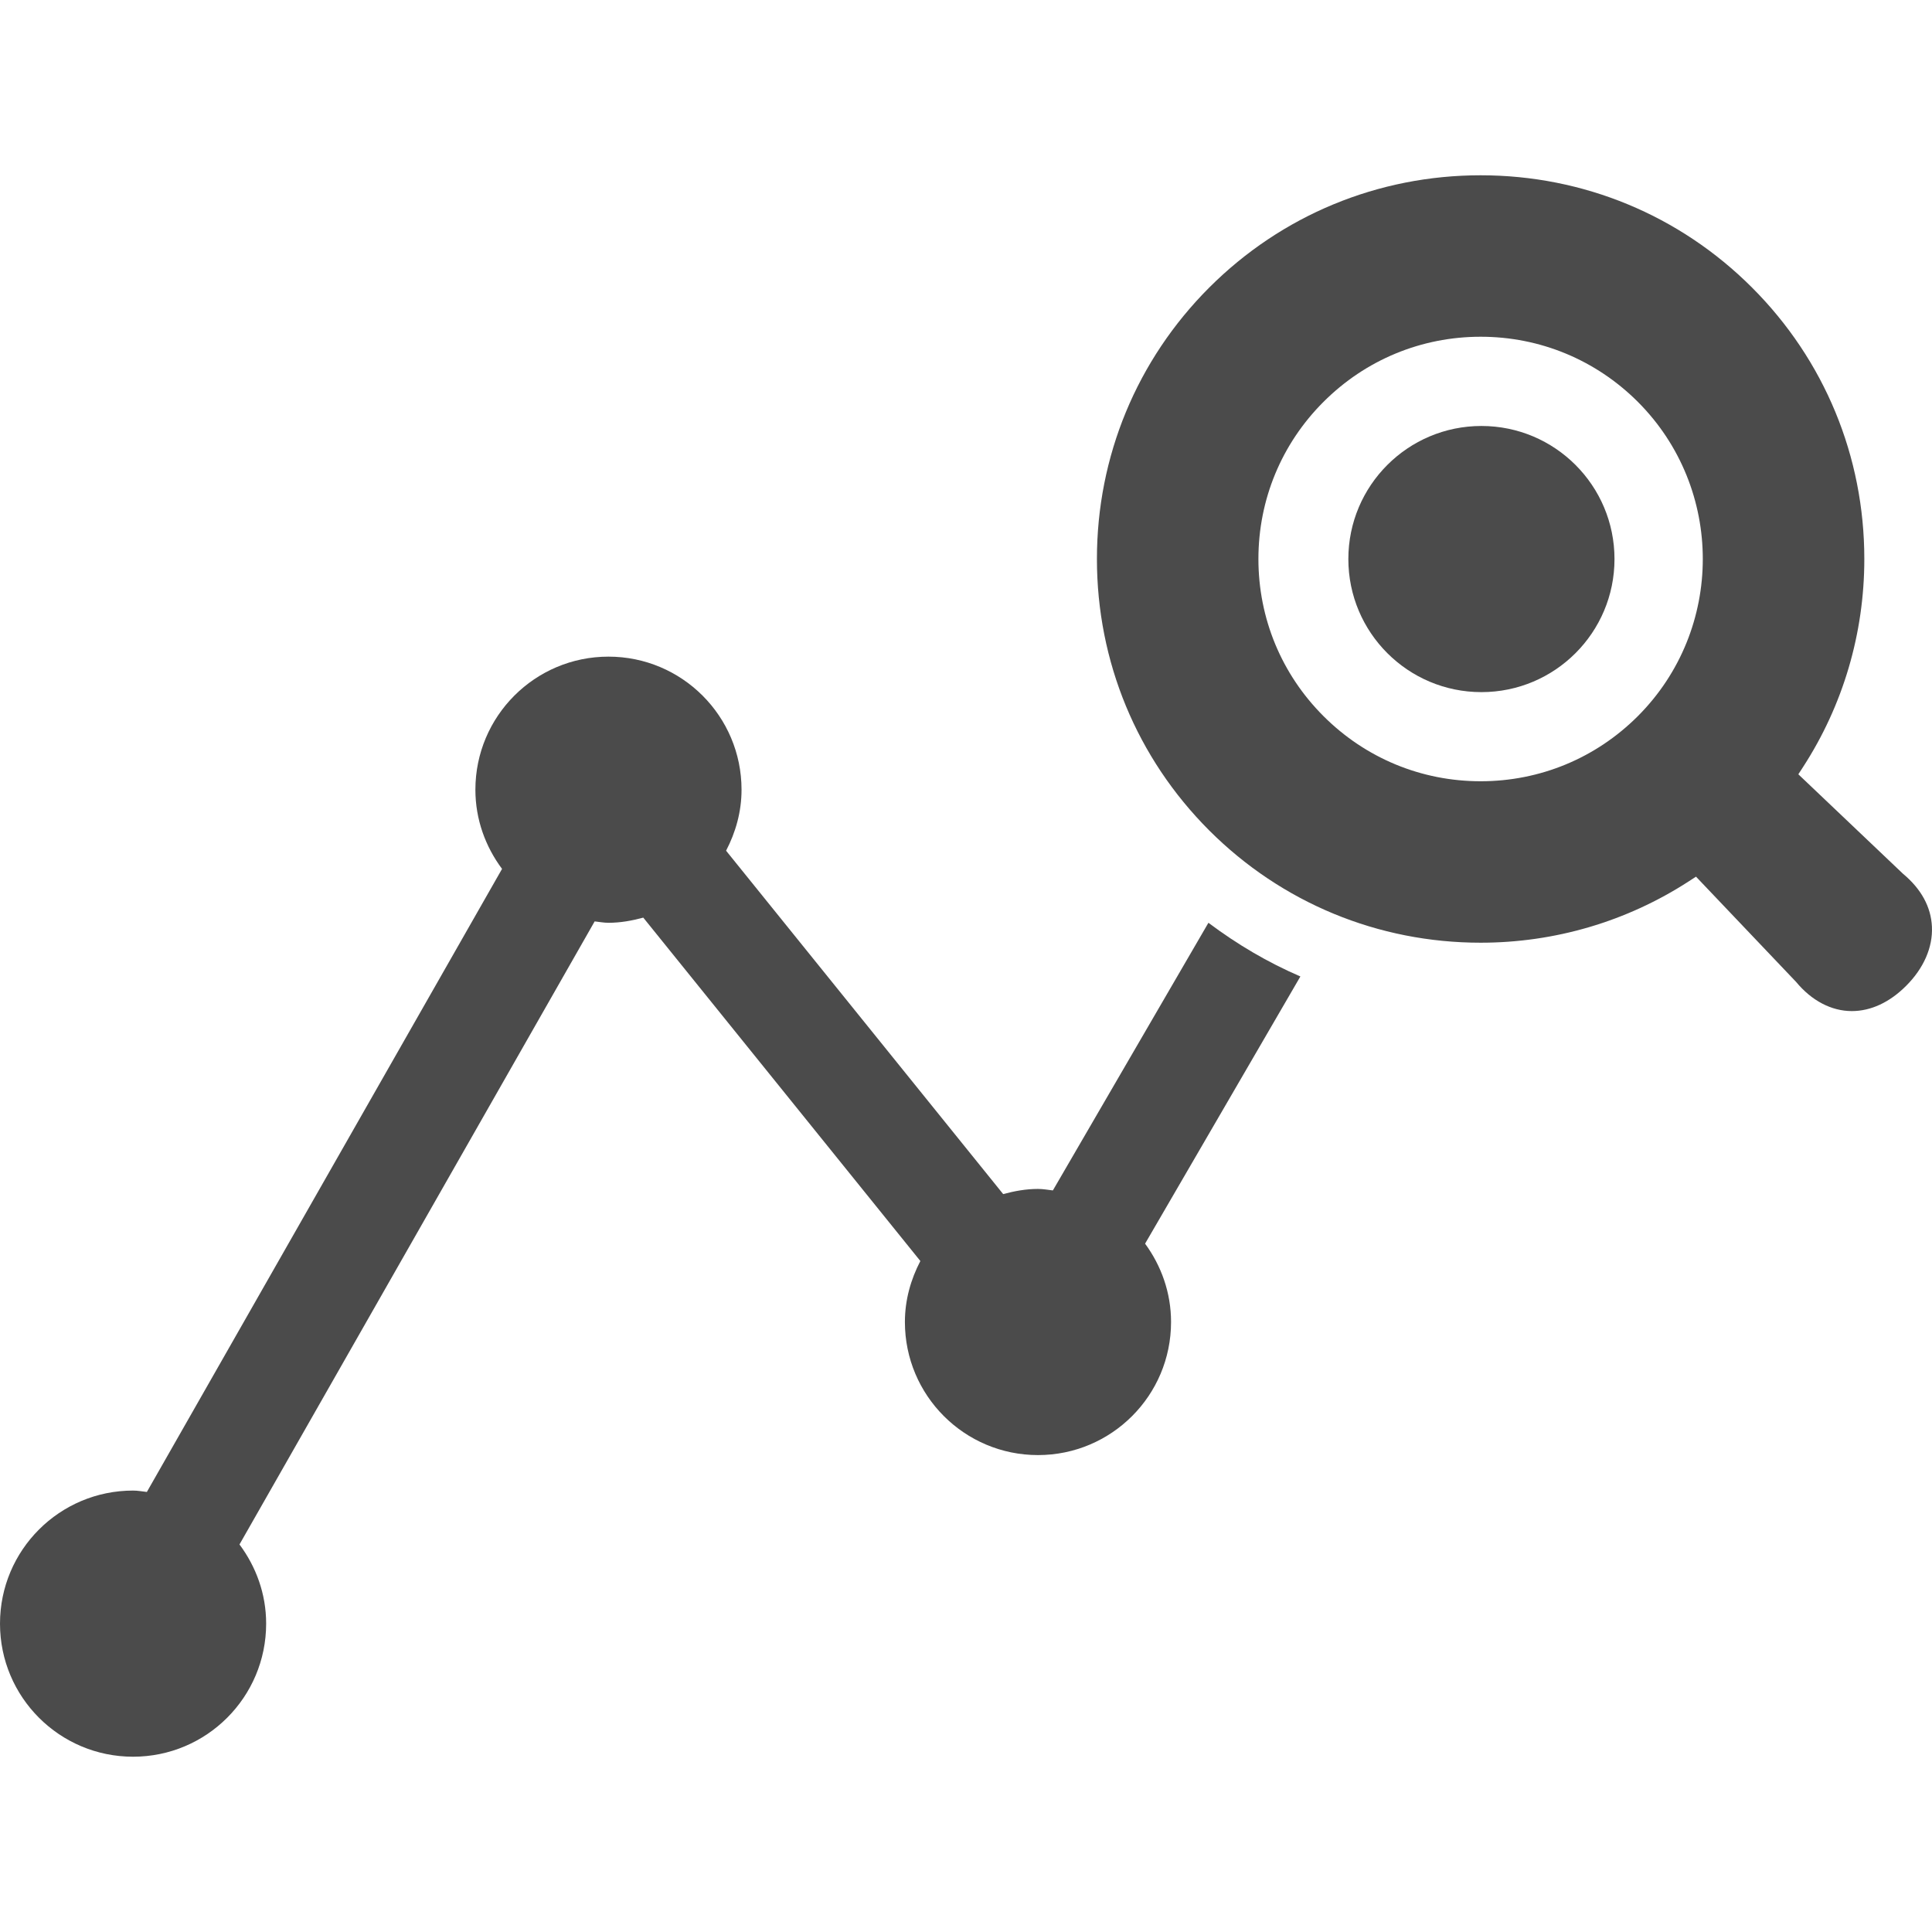
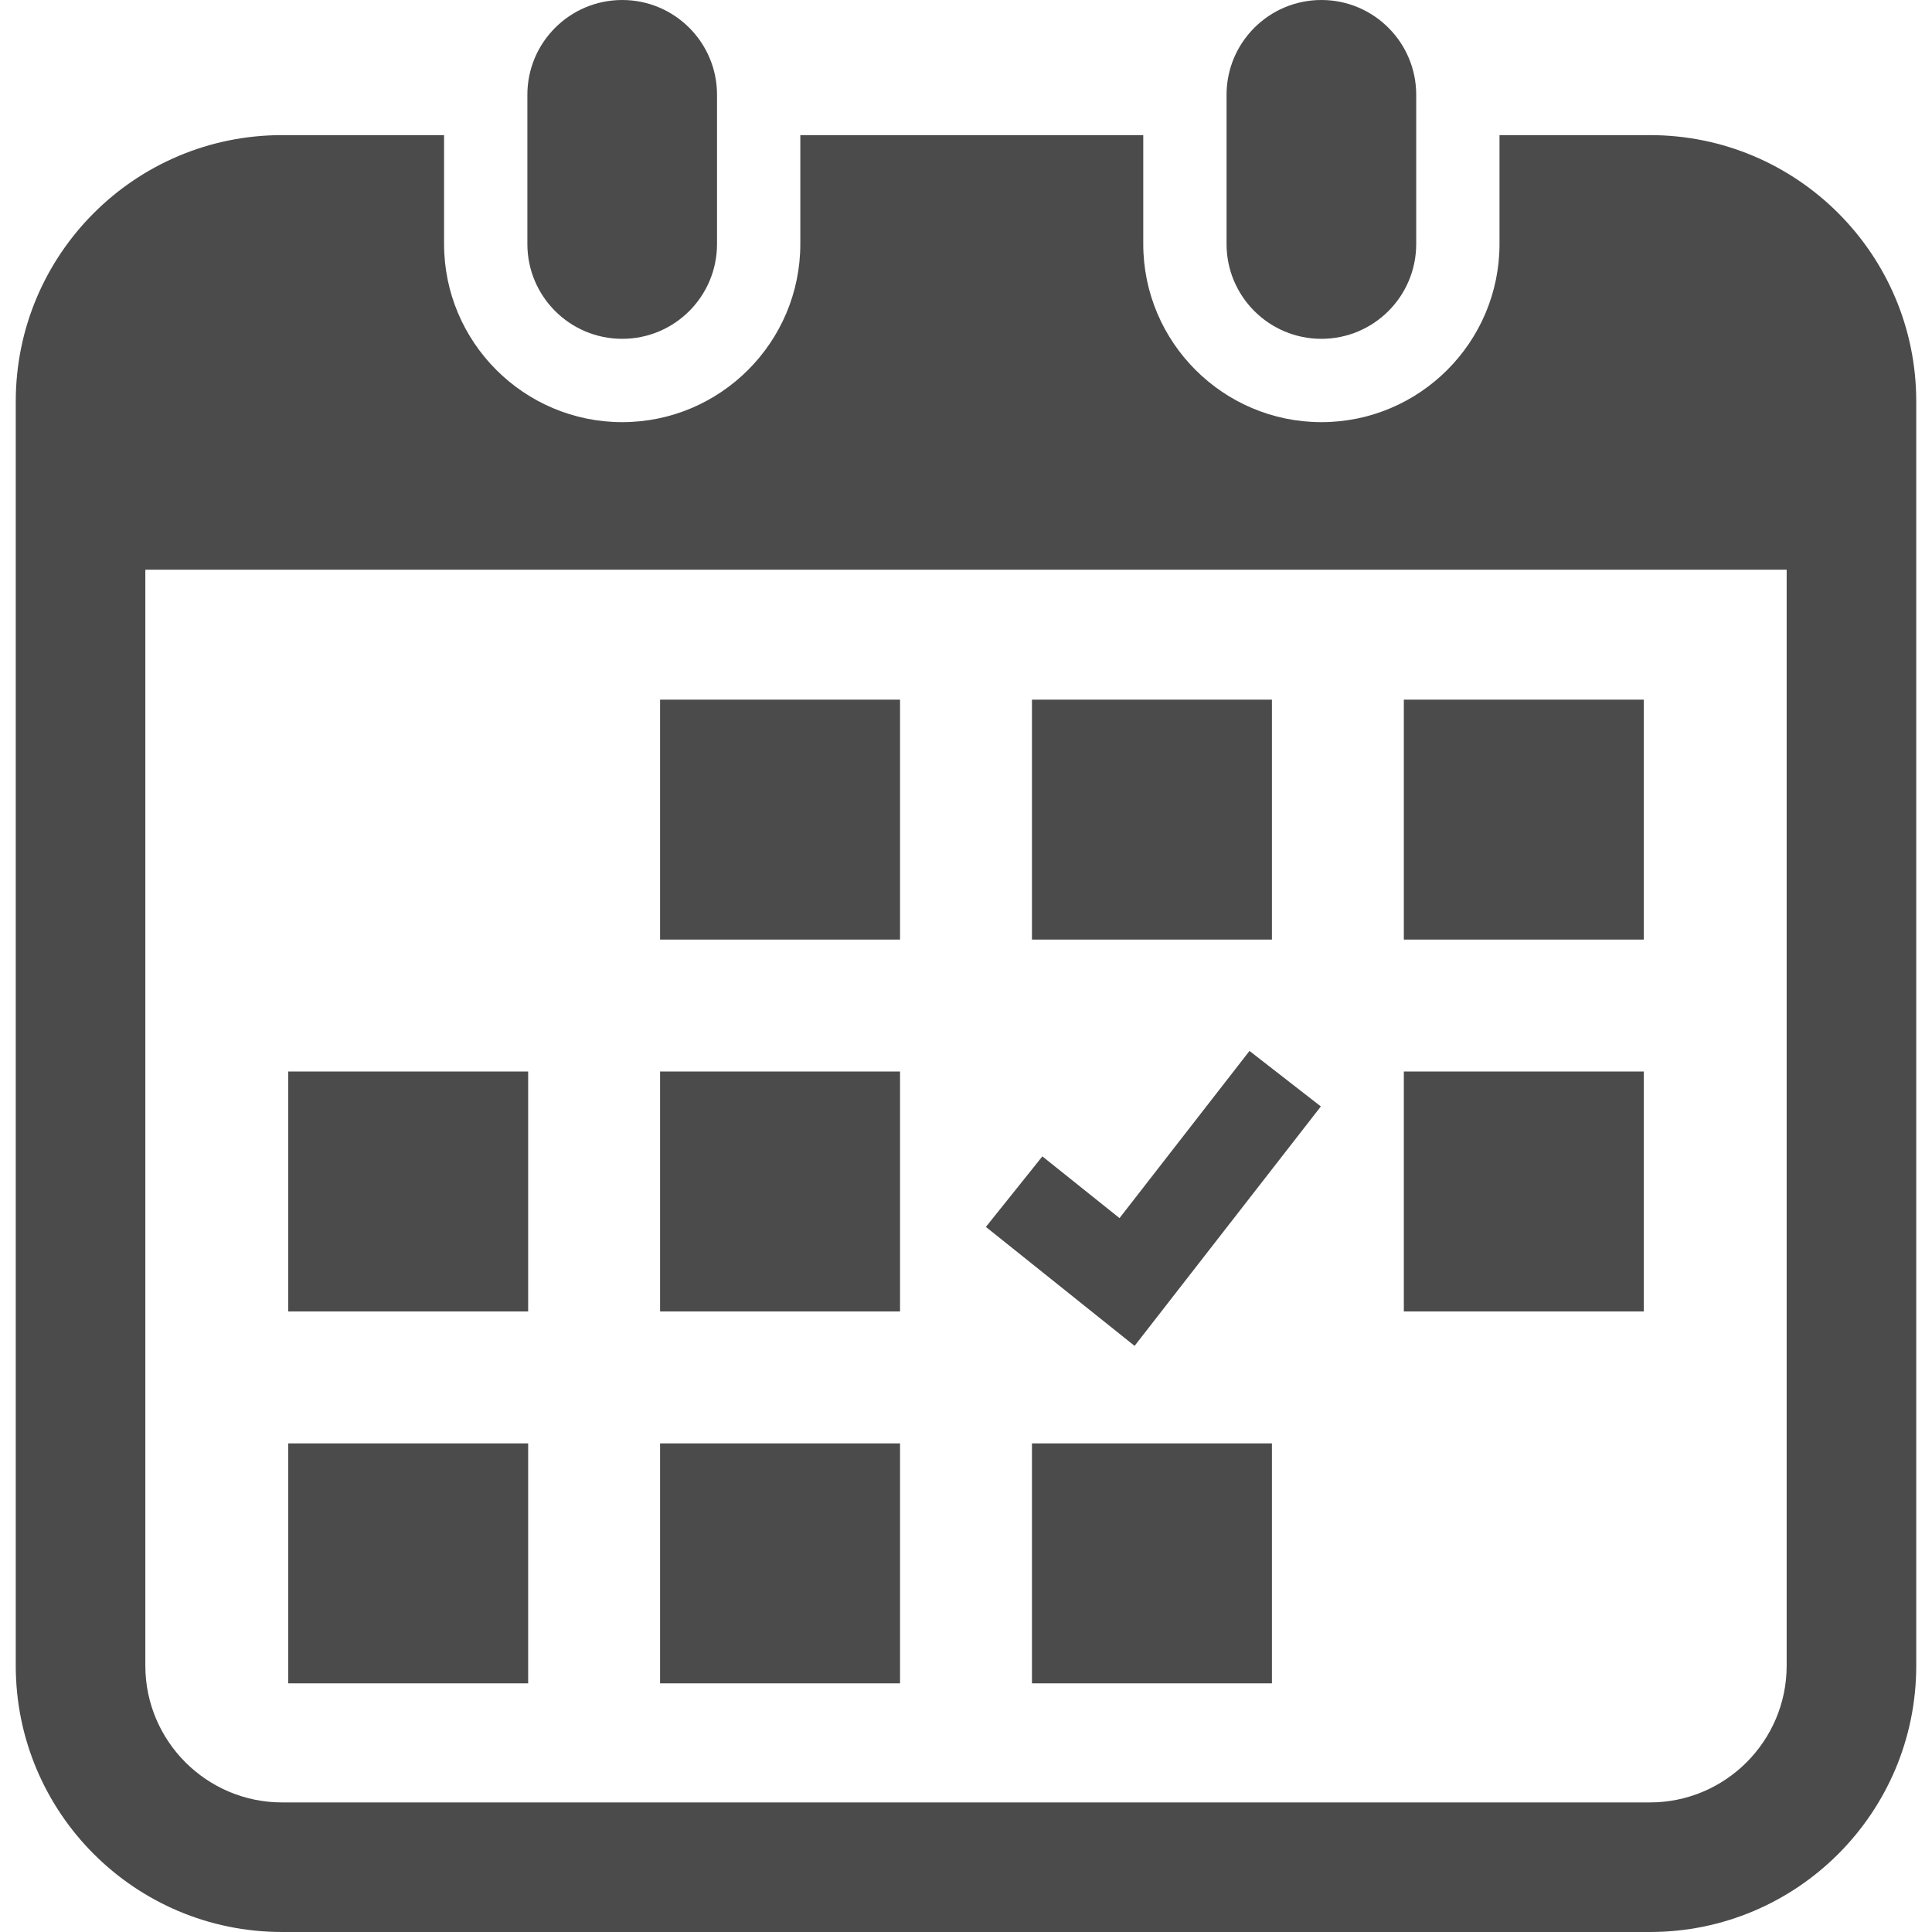
<svg xmlns="http://www.w3.org/2000/svg" version="1.1" id="_x32_" x="0px" y="0px" viewBox="0 0 512 512" style="width: 256px; height: 256px; opacity: 1;" xml:space="preserve">
  <style type="text/css">
	.st0{fill:#4B4B4B;}
</style>
  <g>
-     <circle class="st0" cx="392.592" cy="148.154" r="35.266" style="fill: rgb(75, 75, 75);" />
-     <path class="st0" d="M320.245,244.547l-41.222,70.927c-1.313-0.147-2.598-0.395-3.949-0.395c-3.214,0-6.263,0.57-9.221,1.368   l-73.433-91.002c2.53-4.858,4.096-10.304,4.096-16.164c0-19.479-15.787-35.266-35.266-35.266   c-19.479,0-35.266,15.787-35.266,35.266c0,7.89,2.682,15.108,7.062,20.986L38.922,395.383c-1.222-0.129-2.402-0.368-3.656-0.368   C15.787,395.016,0,410.803,0,430.282c0,19.479,15.787,35.266,35.266,35.266s35.266-15.787,35.266-35.266   c0-7.898-2.686-15.107-7.066-20.985L157.59,244.18c1.222,0.129,2.407,0.368,3.66,0.368c3.214,0,6.268-0.569,9.226-1.368   l73.429,91.003c-2.53,4.858-4.096,10.304-4.096,16.163c0,19.479,15.787,35.266,35.266,35.266c19.479,0,35.266-15.787,35.266-35.266   c0-7.788-2.603-14.924-6.883-20.764l41.157-70.808C335.992,255.054,327.845,250.26,320.245,244.547z" style="fill: rgb(75, 75, 75);" />
-     <path class="st0" d="M504.34,231.58l-27.762-26.386l1.258-1.937c10.616-16.384,16.228-35.441,16.228-55.122   c0-27.203-10.571-52.743-29.756-71.928c-19.186-19.185-44.721-29.755-71.919-29.755c-27.188,0-52.738,10.57-71.932,29.755   c-19.189,19.204-29.76,44.744-29.76,71.928c0,27.194,10.57,52.734,29.755,71.937c19.199,19.185,44.748,29.755,71.937,29.755   c19.659,0,38.719-5.62,55.131-16.246l1.938-1.258l26.532,27.901c4.124,4.987,9.368,7.724,14.768,7.724   c5.032,0,10.001-2.305,14.363-6.668c4.675-4.656,7.118-10.24,6.86-15.704C511.743,240.369,509.153,235.584,504.34,231.58z    M434.038,189.793c-11.131,11.122-25.921,17.248-41.649,17.248c-15.722,0-30.513-6.125-41.648-17.256   c-11.122-11.113-17.248-25.898-17.248-41.649c0-15.742,6.126-30.527,17.248-41.64c11.136-11.131,25.926-17.256,41.648-17.256   c15.723,0,30.51,6.125,41.658,17.256C456.998,129.465,456.998,166.825,434.038,189.793z" style="fill: rgb(75, 75, 75);" />
+     <path class="st0" d="M164.893,89.791c13.875,0,25.126-11.243,25.126-25.134V25.118C190.019,11.252,178.768,0,164.893,0   s-25.135,11.252-25.135,25.118v39.538C139.758,78.548,151.018,89.791,164.893,89.791z" style="fill: rgb(75, 75, 75);" />
+     <path class="st0" d="M350.184,89.791c13.867,0,25.126-11.243,25.126-25.134V25.118C375.31,11.252,364.05,0,350.184,0   c-13.875,0-25.135,11.252-25.135,25.118v39.538C325.048,78.548,336.309,89.791,350.184,89.791z" style="fill: rgb(75, 75, 75);" />
+     <path class="st0" d="M437.25,35.807h-39.865v28.849c0,26.04-21.169,47.218-47.201,47.218c-26.032,0-47.209-21.178-47.209-47.218   V35.807h-90.881v28.849c0,26.04-21.178,47.218-47.2,47.218c-26.032,0-47.21-21.178-47.21-47.218V35.807H74.75   c-38.977,0-70.575,31.599-70.575,70.575v335.043C4.175,480.401,35.773,512,74.75,512H437.25c38.976,0,70.575-31.599,70.575-70.575   V106.382C507.825,67.406,476.226,35.807,437.25,35.807z M473.484,441.425c0,19.978-16.256,36.235-36.235,36.235H74.75   c-19.979,0-36.235-16.257-36.235-36.235V150.984h434.969V441.425z" style="fill: rgb(75, 75, 75);" />
+     <rect x="174.928" y="382.512" class="st0" width="63.591" height="63.591" style="fill: rgb(75, 75, 75);" />
+     <rect x="174.928" y="283.96" class="st0" width="63.591" height="63.591" style="fill: rgb(75, 75, 75);" />
+     <rect x="76.385" y="382.512" class="st0" width="63.582" height="63.591" style="fill: rgb(75, 75, 75);" />
+     <rect x="76.385" y="283.96" class="st0" width="63.582" height="63.591" style="fill: rgb(75, 75, 75);" />
+     <rect x="372.032" y="185.417" class="st0" width="63.583" height="63.582" style="fill: rgb(75, 75, 75);" />
+     <rect x="273.48" y="185.417" class="st0" width="63.591" height="63.582" style="fill: rgb(75, 75, 75);" />
+     <polygon class="st0" points="350.041,293.216 331.127,278.51 296.686,322.811 276.238,306.454 261.273,325.142 300.677,356.673     " style="fill: rgb(75, 75, 75);" />
+     <rect x="372.032" y="283.96" class="st0" width="63.583" height="63.591" style="fill: rgb(75, 75, 75);" />
+     <rect x="273.48" y="382.512" class="st0" width="63.591" height="63.591" style="fill: rgb(75, 75, 75);" />
+     <rect x="174.928" y="185.417" class="st0" width="63.591" height="63.582" style="fill: rgb(75, 75, 75);" />
  </g>
</svg>
